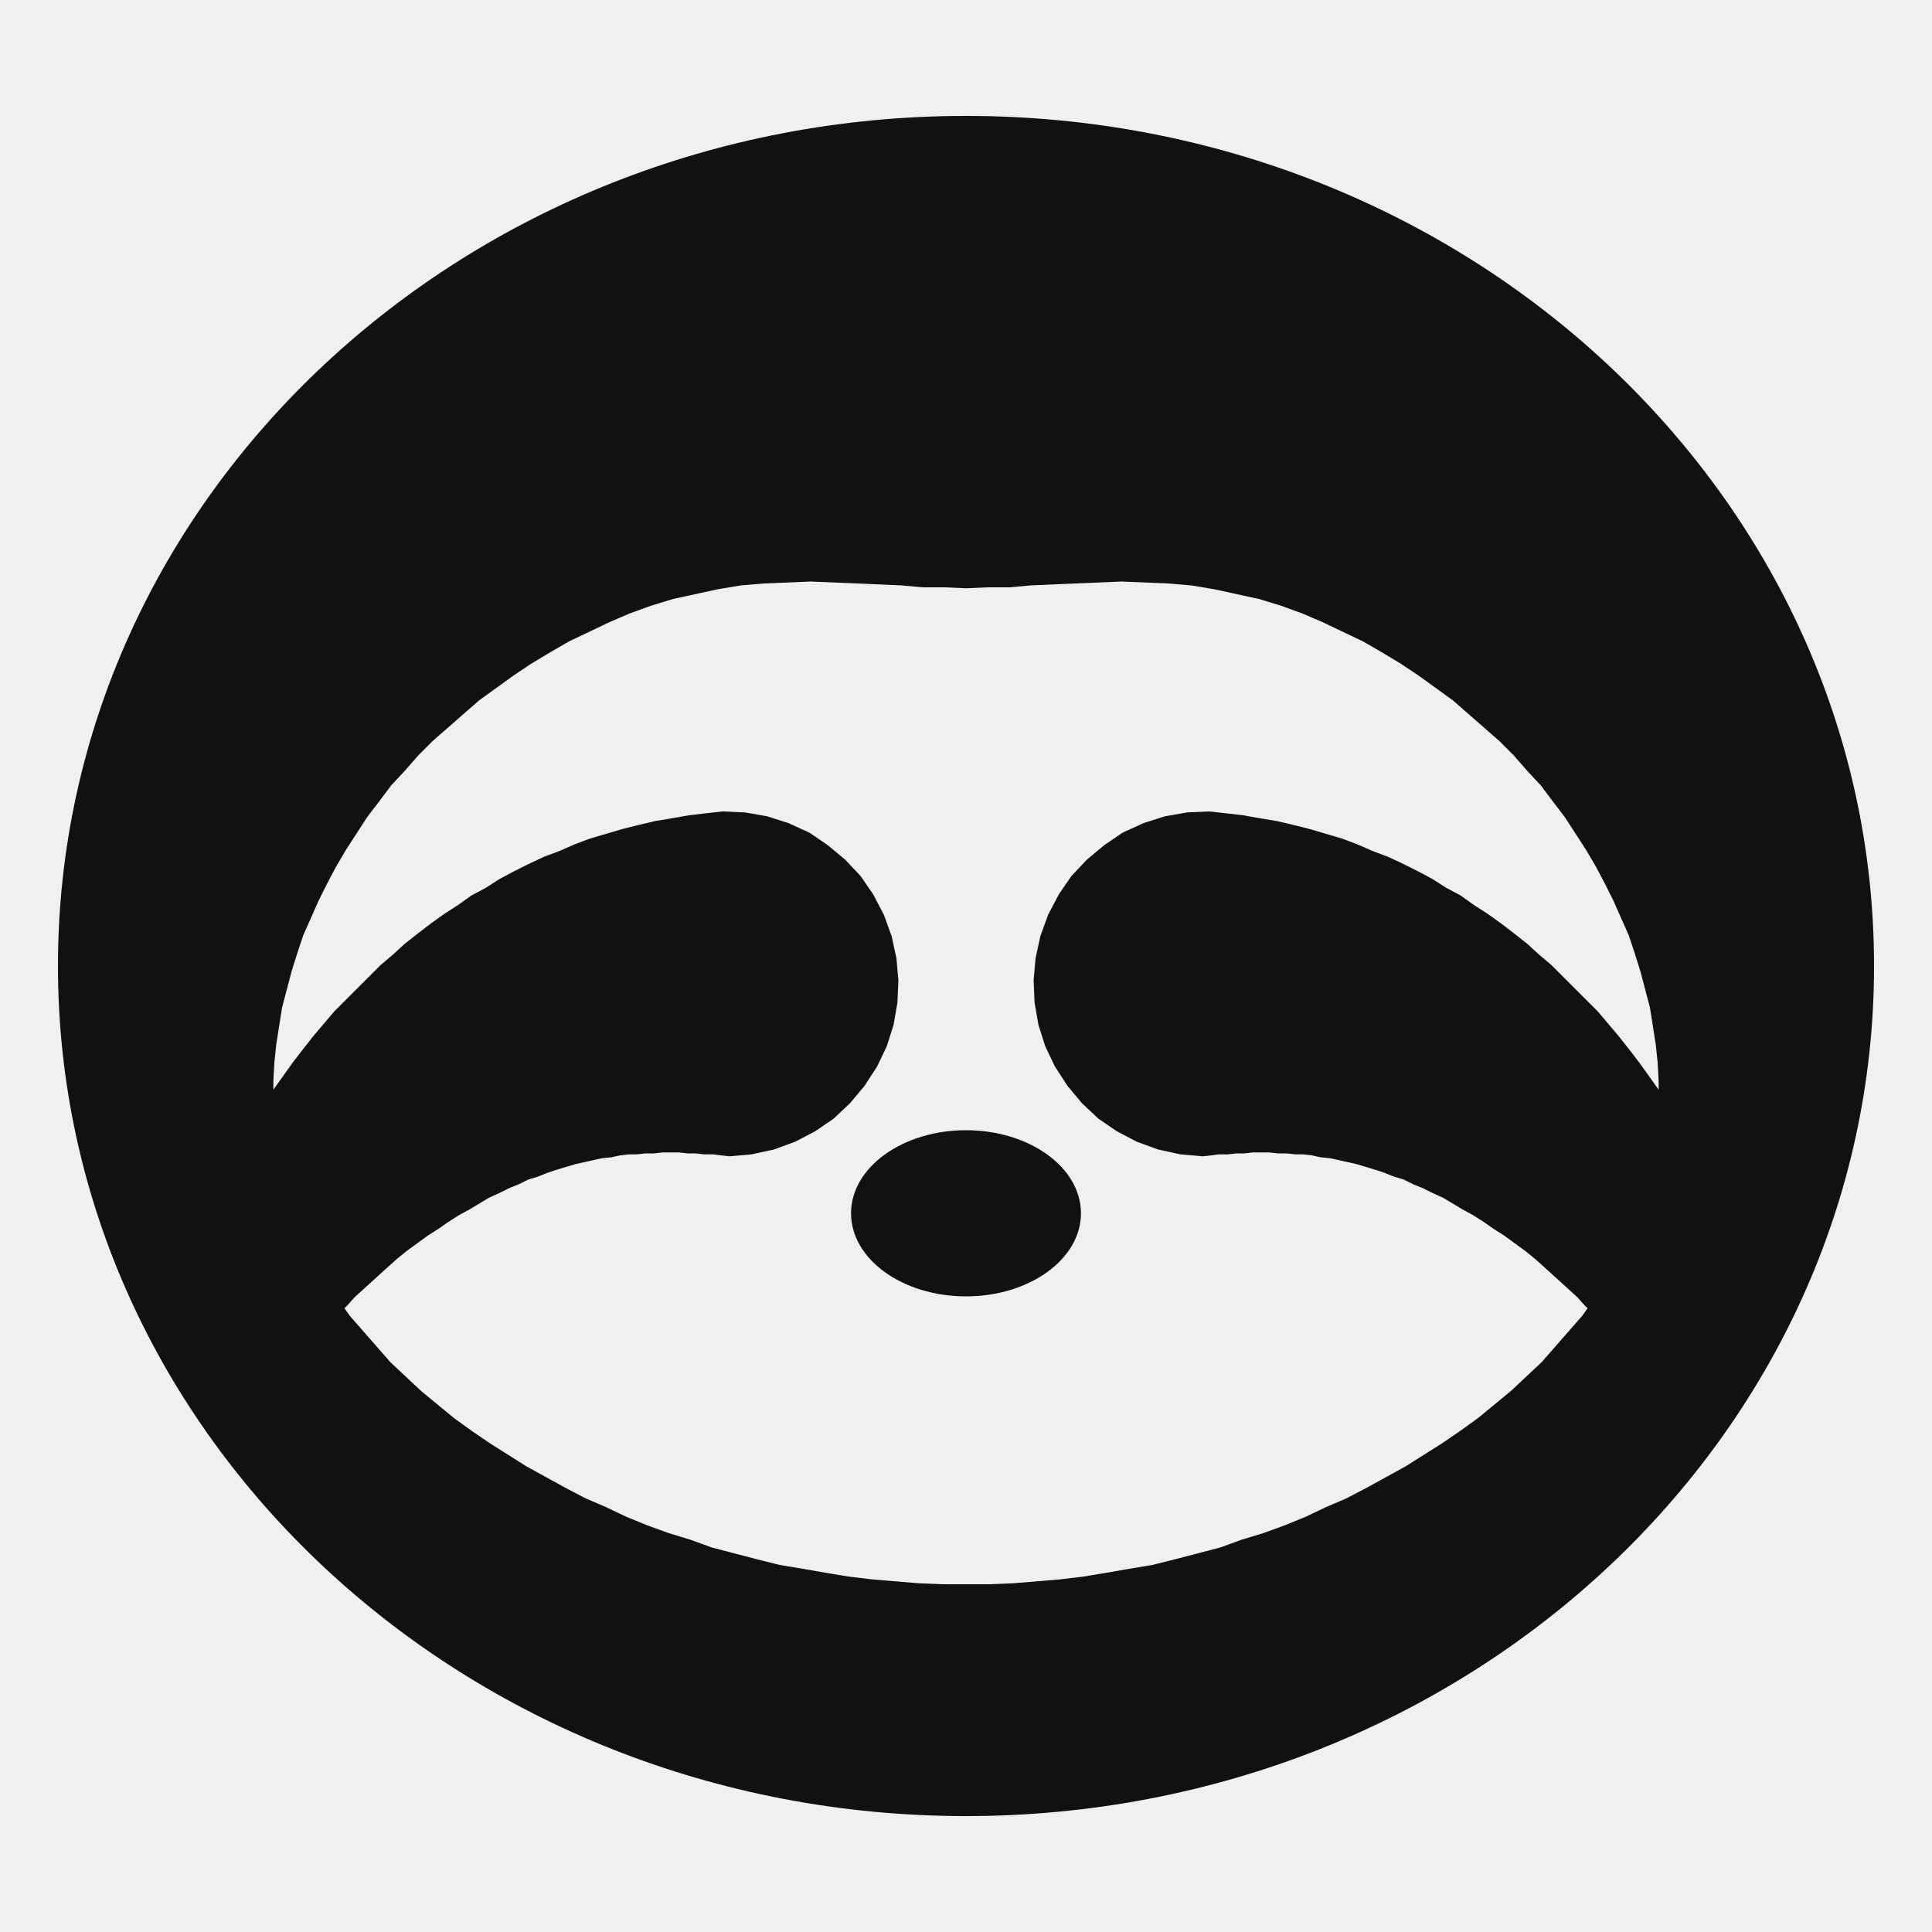
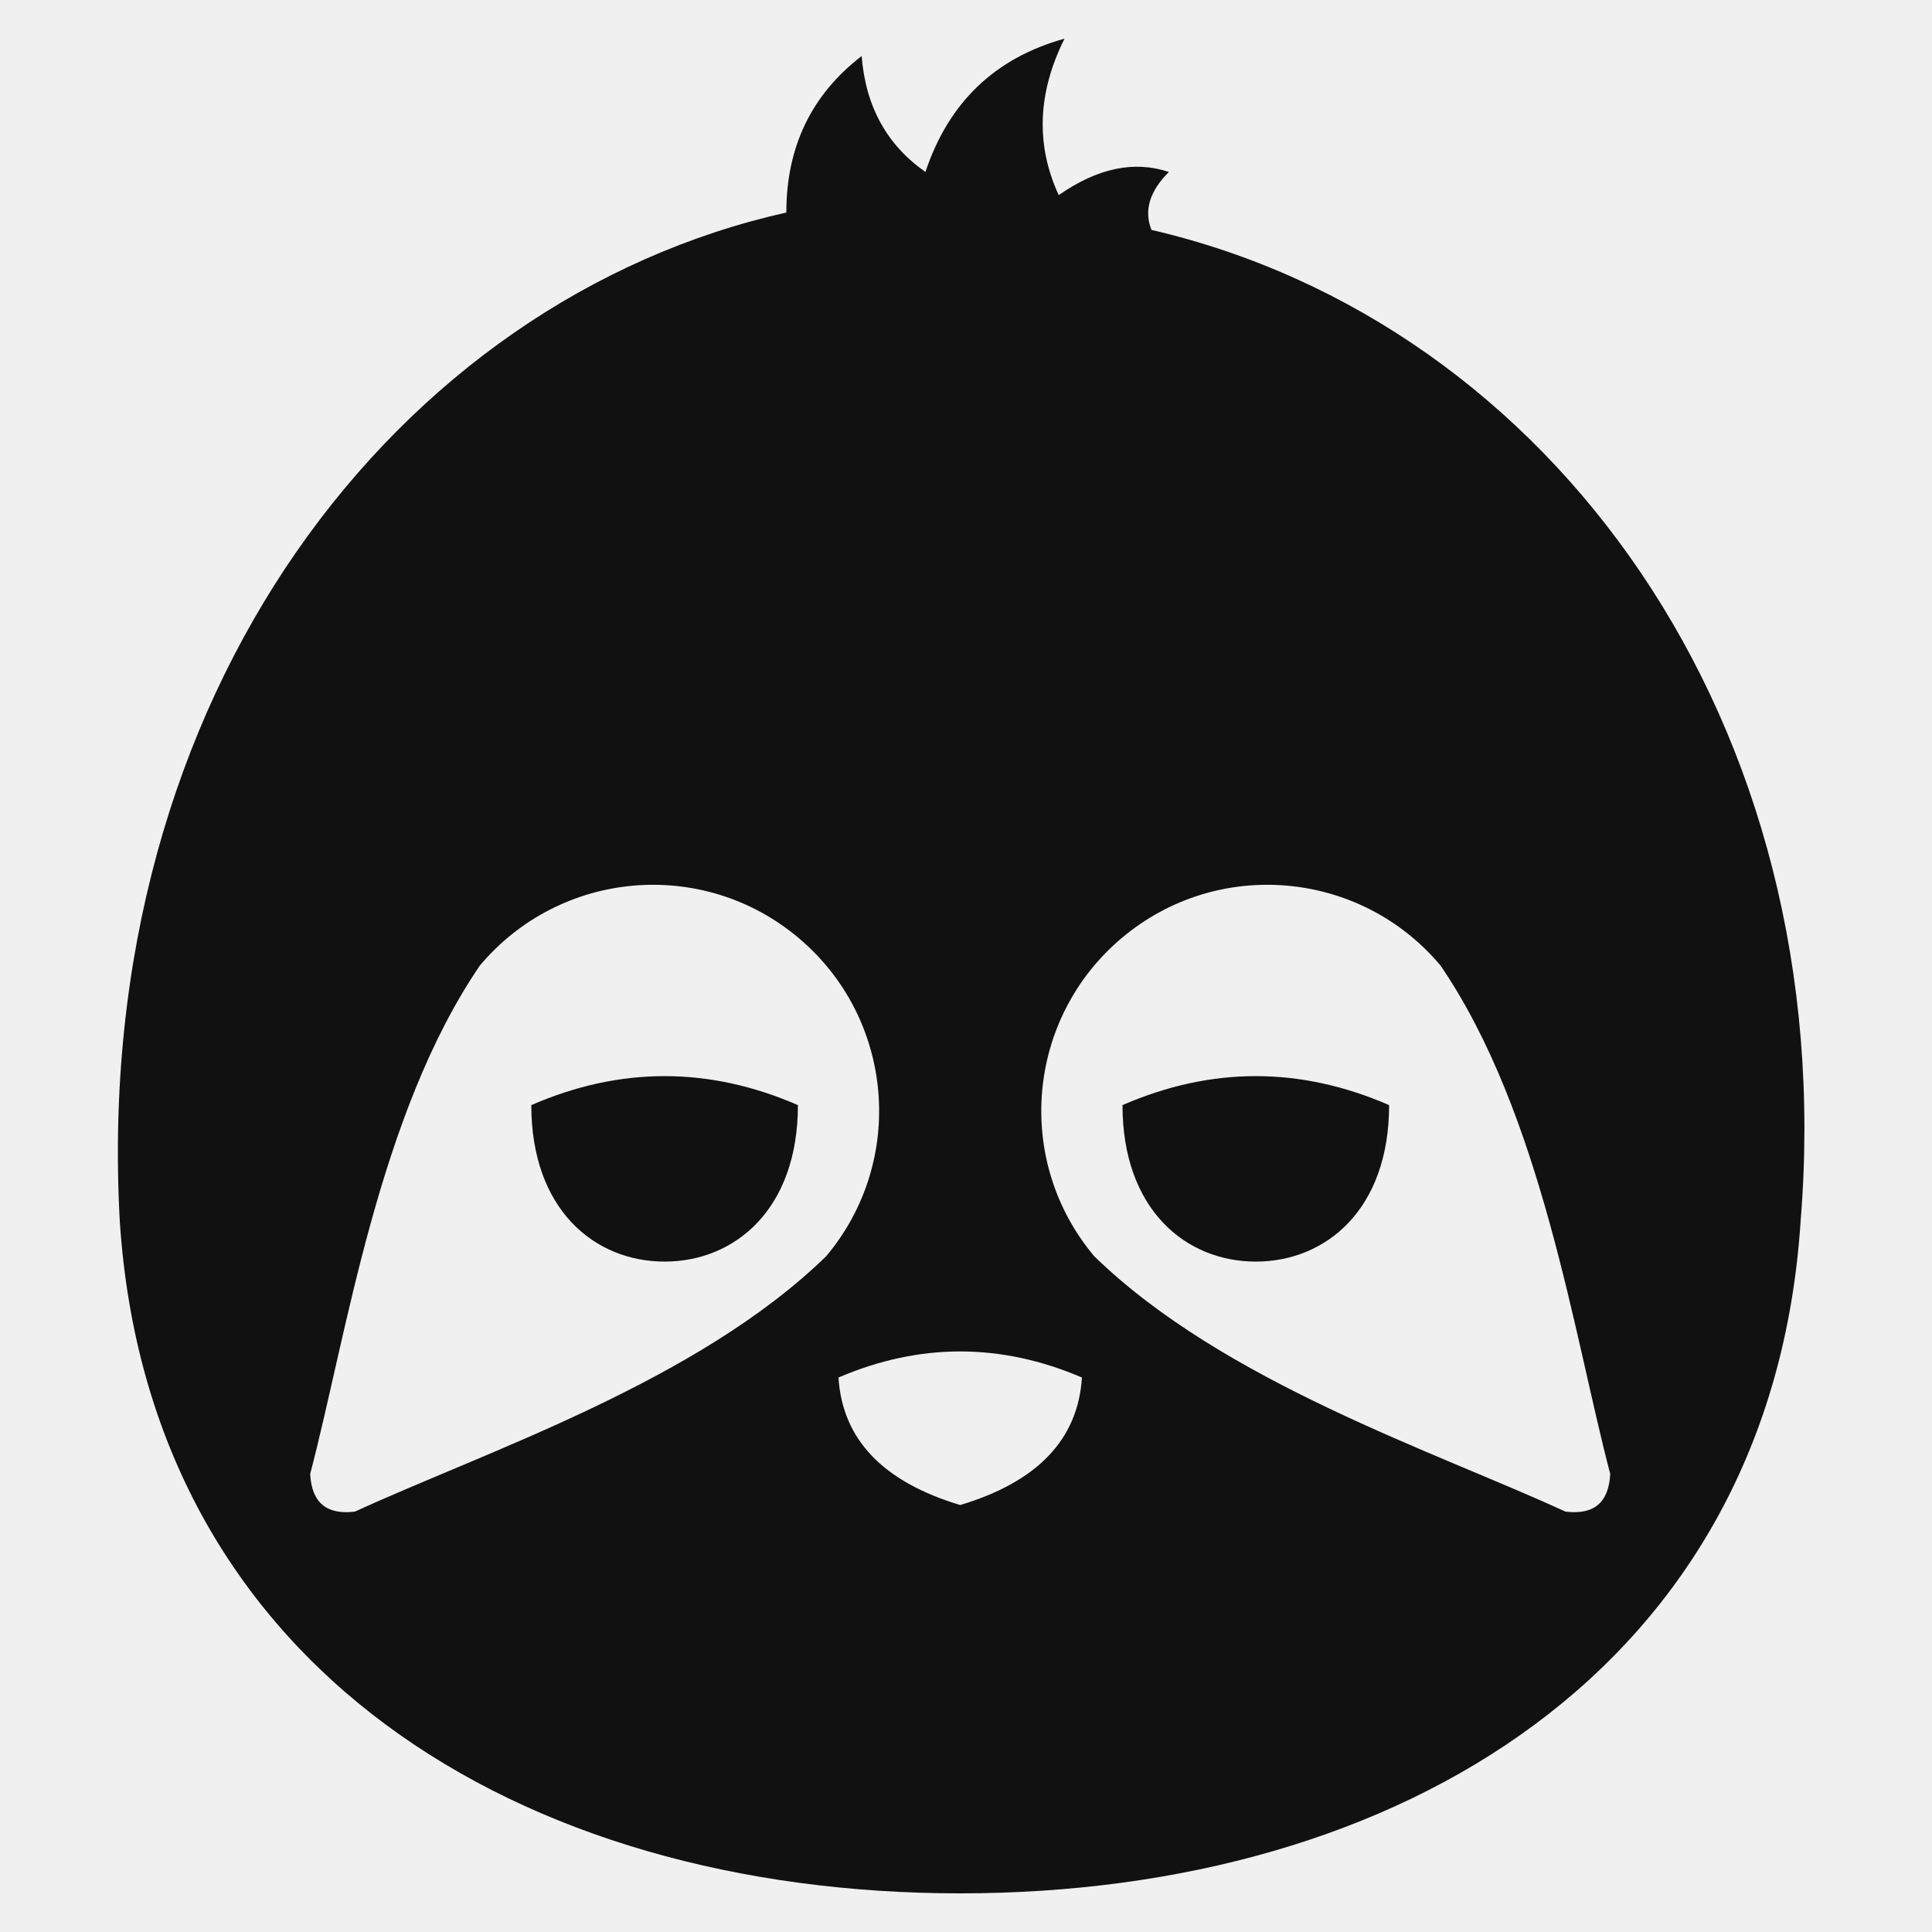
<svg xmlns="http://www.w3.org/2000/svg" viewBox="0 0 200 200" width="200" height="200">
-   <g fill="currentColor" fill-rule="evenodd" style="color:#111111">
-     <defs>
-       <mask id="m">
-         <rect width="200" height="200" fill="#fff" />
-         <path d="M171.6 110 L171.7 111.9 L171.7 113.9 L171.6 115.8 L171.4 117.7 L171.1 119.7 L170.7 121.6 L170.2 123.5 L169.6 125.4 L168.9 127.3 L168.1 129.1 L167.1 130.9 L166.1 132.7 L165 134.5 L163.8 136.2 L162.4 137.8 L161 139.4 L159.6 141 L158 142.5 L156.4 144 L154.7 145.4 L153 146.8 L151.2 148.1 L149.3 149.4 L147.4 150.6 L145.5 151.8 L143.5 152.9 L141.5 154 L139.4 155.1 L137.3 156 L135.2 157 L133 157.9 L130.8 158.7 L128.5 159.4 L126.3 160.2 L124 160.8 L121.7 161.4 L119.3 162 L116.9 162.4 L114.6 162.8 L112.2 163.2 L109.7 163.5 L107.3 163.7 L104.9 163.9 L102.4 164 L100 164 L97.6 164 L95.1 163.9 L92.7 163.7 L90.3 163.5 L87.8 163.2 L85.4 162.8 L83.1 162.4 L80.7 162 L78.3 161.4 L76 160.8 L73.7 160.2 L71.5 159.4 L69.2 158.7 L67 157.9 L64.8 157 L62.7 156 L60.6 155.1 L58.5 154 L56.5 152.9 L54.5 151.8 L52.6 150.6 L50.7 149.4 L48.8 148.1 L47 146.8 L45.3 145.4 L43.6 144 L42 142.5 L40.4 141 L39 139.4 L37.6 137.8 L36.2 136.2 L35 134.5 L33.9 132.7 L32.9 130.9 L31.9 129.1 L31.1 127.3 L30.4 125.4 L29.8 123.5 L29.3 121.6 L28.9 119.7 L28.6 117.7 L28.4 115.8 L28.3 113.9 L28.3 111.9 L28.4 110 L28.6 108.1 L28.9 106.2 L29.2 104.3 L29.7 102.4 L30.2 100.5 L30.8 98.6 L31.4 96.8 L32.2 95 L33 93.2 L33.9 91.4 L34.8 89.7 L35.8 88 L36.9 86.3 L38 84.6 L39.3 82.9 L40.5 81.3 L41.9 79.8 L43.3 78.2 L44.8 76.7 L46.4 75.3 L48 73.9 L49.6 72.5 L51.4 71.2 L53.2 69.9 L55 68.7 L57 67.5 L58.9 66.4 L61 65.4 L63.1 64.4 L65.2 63.5 L67.4 62.7 L69.7 62 L72 61.5 L74.3 61 L76.7 60.6 L79.1 60.4 L81.5 60.3 L83.9 60.2 L86.3 60.3 L88.7 60.4 L91 60.5 L93.3 60.6 L95.5 60.8 L97.8 60.8 L100 60.9 L102.2 60.8 L104.5 60.8 L106.7 60.6 L109 60.5 L111.3 60.4 L113.7 60.3 L116.1 60.2 L118.5 60.3 L120.9 60.4 L123.3 60.6 L125.7 61 L128 61.5 L130.3 62 L132.6 62.7 L134.8 63.5 L136.9 64.4 L139 65.4 L141.1 66.4 L143 67.5 L145 68.7 L146.8 69.9 L148.6 71.2 L150.4 72.5 L152 73.9 L153.6 75.3 L155.2 76.7 L156.7 78.2 L158.1 79.8 L159.5 81.3 L160.7 82.9 L162 84.6 L163.1 86.3 L164.2 88 L165.2 89.7 L166.1 91.4 L167 93.2 L167.8 95 L168.6 96.8 L169.2 98.6 L169.8 100.5 L170.3 102.4 L170.8 104.3 L171.1 106.2 L171.4 108.1Z" fill="#000" />
-       </mask>
-     </defs>
-     <ellipse cx="100" cy="100" rx="94" ry="88" mask="url(#m)" />
-     <g transform="translate(100 104) rotate(0)">
-       <path d="M-25.2 -20 L-27 -19.8 L-28.7 -19.6 L-30.4 -19.3 L-32.2 -19 L-33.9 -18.6 L-35.5 -18.2 L-37.2 -17.7 L-38.9 -17.2 L-40.5 -16.6 L-42.1 -15.9 L-43.7 -15.3 L-45.2 -14.6 L-46.8 -13.8 L-48.3 -13 L-49.7 -12.1 L-51.2 -11.3 L-52.6 -10.3 L-54 -9.4 L-55.4 -8.4 L-56.7 -7.4 L-58.1 -6.3 L-59.3 -5.2 L-60.6 -4.1 L-61.8 -2.9 L-63 -1.7 L-64.2 -0.5 L-65.4 0.7 L-66.5 2 L-67.6 3.3 L-68.7 4.7 L-69.7 6 L-70.7 7.4 L-71.7 8.8 L-72.7 10.2 L-73.7 11.7 L-74.6 13.2 L-75.5 14.7 L-76.4 16.3 L-77.3 17.8 L-78.1 19.4 L-78.8 20.4 L-79.3 21.5 L-79.7 22.6 L-79.9 23.8 L-79.9 25 L-79.8 26.2 L-79.6 27.4 L-79.1 28.5 L-78.6 29.6 L-77.9 30.6 L-77.1 31.5 L-76.2 32.2 L-75.2 32.9 L-74.1 33.4 L-72.9 33.8 L-71.7 34 L-70.5 34 L-69.4 33.9 L-68.2 33.7 L-67.1 33.2 L-66 32.7 L-65 32 L-64.1 31.2 L-63.3 30.3 L-62.2 29.3 L-61.1 28.3 L-60 27.3 L-59 26.4 L-57.9 25.5 L-56.8 24.7 L-55.7 23.9 L-54.6 23.2 L-53.6 22.5 L-52.5 21.8 L-51.4 21.2 L-50.4 20.6 L-49.4 20 L-48.3 19.5 L-47.3 19 L-46.3 18.6 L-45.3 18.1 L-44.3 17.8 L-43.3 17.4 L-42.4 17.1 L-41.4 16.8 L-40.4 16.5 L-39.5 16.3 L-38.6 16.1 L-37.7 15.9 L-36.7 15.8 L-35.8 15.6 L-34.9 15.5 L-34.1 15.5 L-33.2 15.4 L-32.3 15.4 L-31.4 15.3 L-30.6 15.3 L-29.7 15.3 L-28.8 15.4 L-28 15.4 L-27.1 15.5 L-26.2 15.5 L-25.4 15.6 L-24.5 15.7 L-22.2 15.5 L-19.9 15 L-17.7 14.2 L-15.6 13.1 L-13.7 11.8 L-12 10.2 L-10.5 8.4 L-9.2 6.4 L-8.2 4.3 L-7.5 2.1 L-7.1 -0.2 L-7 -2.5 L-7.2 -4.8 L-7.7 -7.1 L-8.5 -9.3 L-9.6 -11.4 L-10.9 -13.3 L-12.5 -15 L-14.3 -16.5 L-16.2 -17.8 L-18.4 -18.8 L-20.6 -19.5 L-22.9 -19.9Z" />
-       <path d="M24.5 15.7 L25.4 15.6 L26.2 15.5 L27.1 15.5 L28 15.4 L28.8 15.4 L29.7 15.3 L30.6 15.3 L31.4 15.3 L32.3 15.4 L33.2 15.4 L34.1 15.5 L34.9 15.5 L35.8 15.6 L36.7 15.8 L37.7 15.9 L38.6 16.1 L39.5 16.3 L40.4 16.5 L41.4 16.8 L42.4 17.1 L43.3 17.4 L44.3 17.8 L45.3 18.1 L46.3 18.6 L47.3 19 L48.3 19.5 L49.4 20 L50.4 20.6 L51.4 21.2 L52.5 21.8 L53.6 22.5 L54.6 23.2 L55.7 23.9 L56.8 24.7 L57.9 25.5 L59 26.4 L60 27.3 L61.1 28.3 L62.2 29.3 L63.3 30.3 L64.1 31.2 L65 32 L66 32.7 L67.1 33.2 L68.2 33.7 L69.4 33.9 L70.5 34 L71.7 34 L72.9 33.8 L74.1 33.4 L75.2 32.9 L76.2 32.2 L77.1 31.5 L77.9 30.6 L78.6 29.6 L79.1 28.5 L79.6 27.4 L79.8 26.2 L79.9 25 L79.9 23.8 L79.7 22.6 L79.3 21.5 L78.8 20.4 L78.1 19.4 L77.3 17.8 L76.4 16.3 L75.5 14.7 L74.6 13.2 L73.7 11.7 L72.7 10.2 L71.7 8.8 L70.7 7.4 L69.7 6 L68.7 4.7 L67.6 3.3 L66.5 2 L65.4 0.7 L64.2 -0.5 L63 -1.7 L61.8 -2.9 L60.6 -4.1 L59.3 -5.2 L58.1 -6.3 L56.7 -7.4 L55.4 -8.4 L54 -9.4 L52.6 -10.3 L51.2 -11.3 L49.7 -12.1 L48.3 -13 L46.8 -13.8 L45.2 -14.6 L43.7 -15.3 L42.1 -15.9 L40.5 -16.6 L38.9 -17.2 L37.2 -17.7 L35.5 -18.2 L33.9 -18.6 L32.2 -19 L30.4 -19.3 L28.7 -19.6 L27 -19.8 L25.2 -20 L22.9 -19.9 L20.6 -19.5 L18.4 -18.8 L16.2 -17.8 L14.3 -16.5 L12.5 -15 L10.9 -13.3 L9.6 -11.4 L8.5 -9.3 L7.7 -7.1 L7.2 -4.8 L7 -2.5 L7.1 -0.2 L7.5 2.1 L8.2 4.3 L9.2 6.4 L10.5 8.4 L12 10.2 L13.7 11.8 L15.6 13.1 L17.7 14.2 L19.9 15 L22.2 15.5Z" />
-       <ellipse cx="0" cy="21.6" rx="11.9" ry="8.6" />
-     </g>
-   </g>
+   <path fill="#111111" fill-rule="evenodd" d="M12.4 126.4 C9.4 71.8 41.2 31 81.4 22 Q81.4 11.8 89.2 5.8 Q89.8 13.6 95.8 17.8 Q99.4 7 110.2 4 Q106 12.4 109.6 20.2 Q115.6 16 121 17.8 Q118 20.8 119.2 23.8 C160.6 33.4 190.6 74.8 186.4 126.4 C183.4 172.6 145 196 99.4 196 C53.8 196 15.4 172.6 12.4 126.4 Z M85.53 130.04 C93.84 120.14 92.55 105.39 82.64 97.07 C72.74 88.76 57.99 90.05 49.67 99.96 C39.16 115.38 35.88 138.24 32.11 152.58 Q32.33 157.03 36.75 156.48 C50.22 150.27 72.16 143.07 85.53 130.04 Z M149.13 99.96 C140.81 90.05 126.06 88.76 116.16 97.07 C106.25 105.39 104.96 120.14 113.27 130.04 C126.64 143.07 148.58 150.27 162.05 156.48 Q166.47 157.03 166.69 152.58 C162.92 138.24 159.64 115.38 149.13 99.96 Z M55 114.4 Q68.8 108.4 82.6 114.4 C82.6 125.23 76.03 130.6 68.8 130.6 C61.57 130.6 55 125.23 55 114.4 Z M116.2 114.4 Q130 108.4 143.8 114.4 C143.8 125.23 137.23 130.6 130 130.6 C122.77 130.6 116.2 125.23 116.2 114.4 Z M86.8 142.6 Q99.4 137.2 112 142.6 Q111.4 152.2 99.4 155.8 Q87.4 152.2 86.8 142.6 Z" />
</svg>
